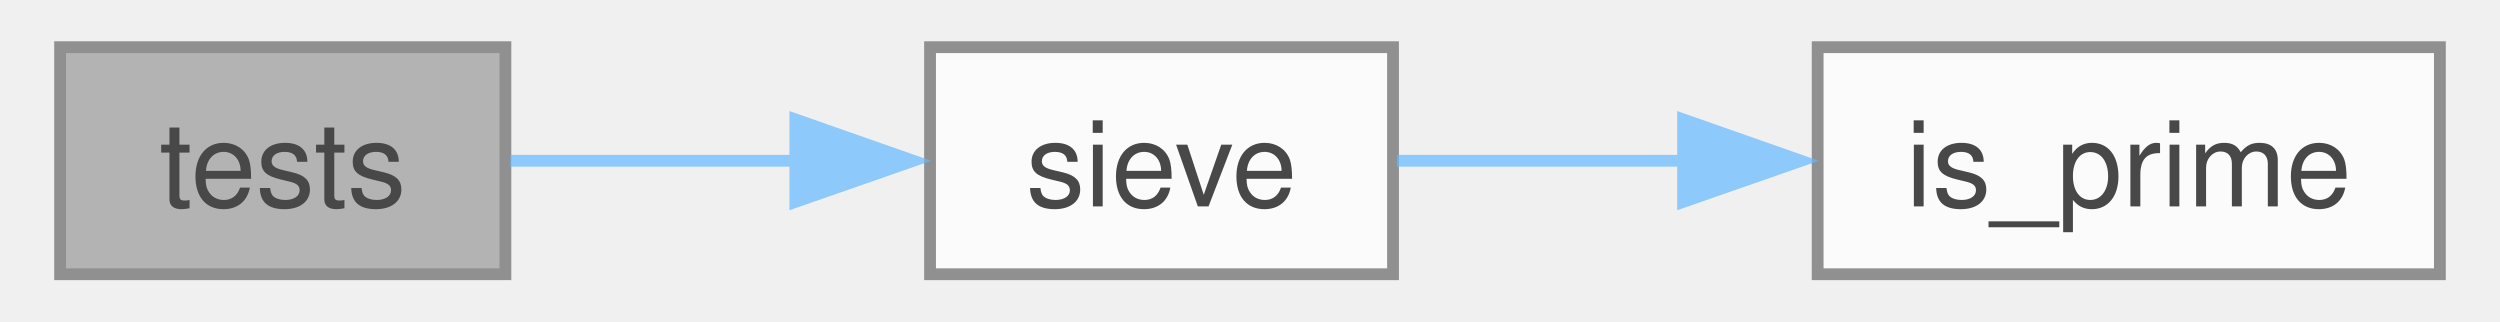
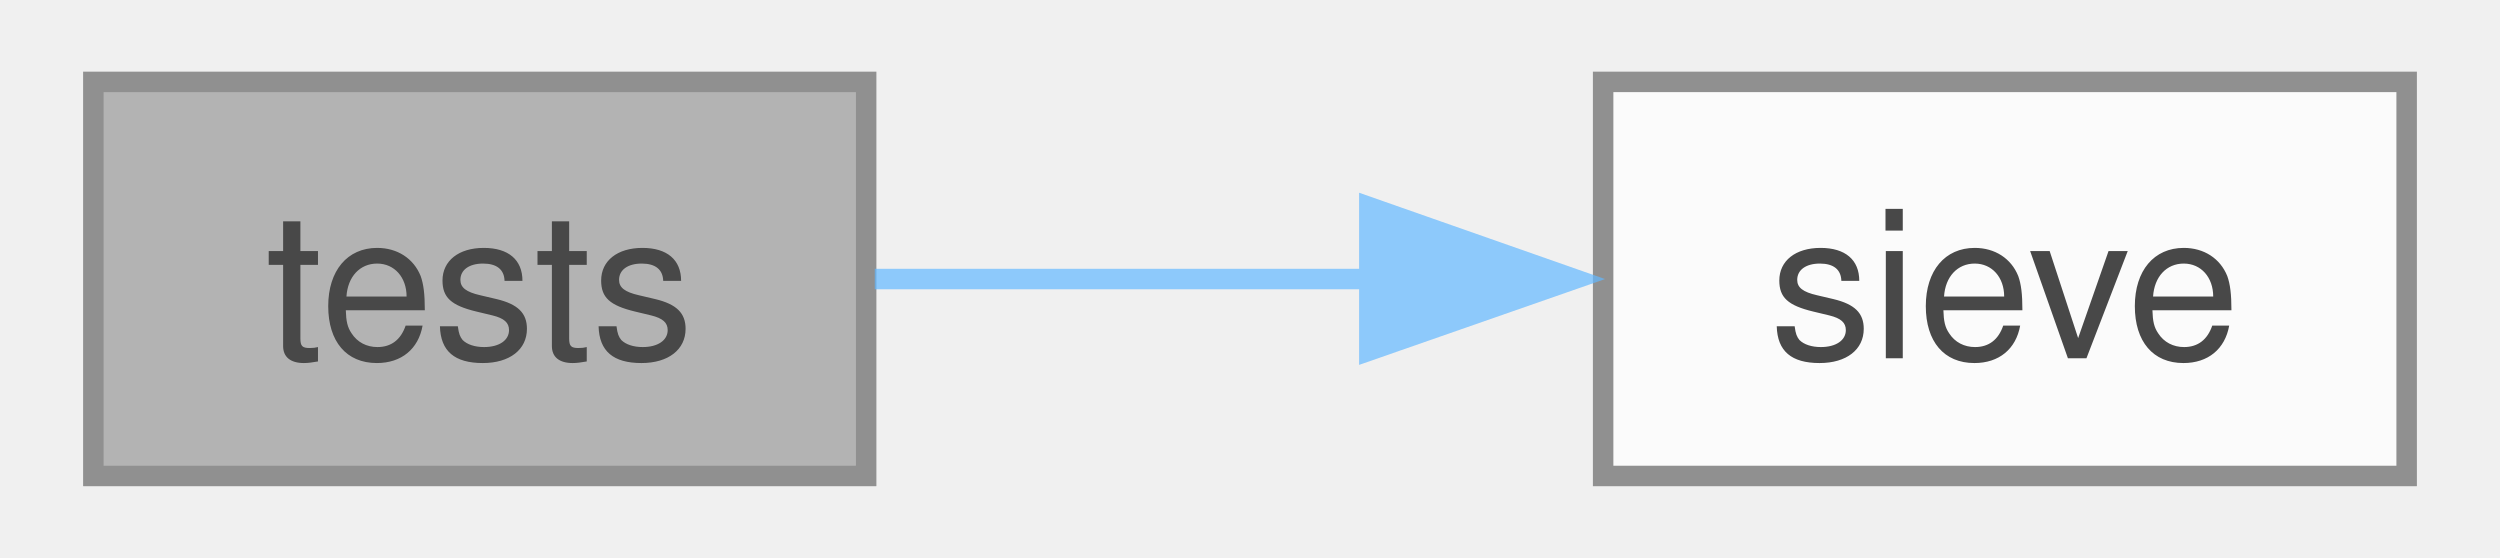
- <svg xmlns="http://www.w3.org/2000/svg" xmlns:xlink="http://www.w3.org/1999/xlink" width="210pt" height="27pt" viewBox="0.00 0.00 209.75 27.25">
+ <svg xmlns="http://www.w3.org/2000/svg" xmlns:xlink="http://www.w3.org/1999/xlink" width="121pt" height="27pt" viewBox="0.00 0.00 121.00 27.25">
  <svg id="main" version="1.1" xml:space="preserve">
    <style type="text/css">
.node, .edge {opacity: 0.7;}
.node.selected, .edge.selected {opacity: 1;}
.edge:hover path { stroke: red; }
.edge:hover polygon { stroke: red; fill: red; }
</style>
    <svg id="graph" class="graph">
      <g id="graph0" class="graph" transform="scale(1 1) rotate(0) translate(4 23.25)">
        <g id="Node000001" class="node">
          <g id="a_Node000001">
            <a xlink:title=" ">
              <polygon fill="#999999" stroke="#666666" points="37.75,-19.25 0,-19.25 0,0 37.75,0 37.75,-19.25" />
              <text text-anchor="middle" x="18.88" y="-5.75" font-family="Helvetica,sans-Serif" font-size="10.00">tests</text>
            </a>
          </g>
        </g>
        <g id="Node000002" class="node">
          <g id="a_Node000002">
            <a xlink:href="../../d8/ddf/sieve__of__eratosthenes_8cpp.html#a7eebd5e7686a8db363f937b2f30d3818" target="_top" xlink:title=" ">
              <polygon fill="white" stroke="#666666" points="113,-19.25 73.75,-19.25 73.75,0 113,0 113,-19.25" />
              <text text-anchor="middle" x="93.38" y="-5.75" font-family="Helvetica,sans-Serif" font-size="10.00">sieve</text>
            </a>
          </g>
        </g>
        <g id="edge1_Node000001_Node000002" class="edge">
          <g id="a_edge1_Node000001_Node000002">
            <a xlink:title=" ">
              <path fill="none" stroke="#63b8ff" d="M38.17,-9.62C45.55,-9.62 54.26,-9.62 62.52,-9.62" />
              <polygon fill="#63b8ff" stroke="#63b8ff" points="62.33,-13.13 72.33,-9.62 62.33,-6.13 62.33,-13.13" />
            </a>
          </g>
        </g>
-         <g id="Node000003" class="node">
-           <g id="a_Node000003">
-             <a xlink:href="../../db/d93/check__prime_8cpp.html#aa18b3517017d99bb4024853bddba5532" target="_top" xlink:title="for IO operations">
-               <polygon fill="white" stroke="#666666" points="201.75,-19.25 149,-19.25 149,0 201.75,0 201.75,-19.25" />
-               <text text-anchor="middle" x="175.38" y="-5.75" font-family="Helvetica,sans-Serif" font-size="10.00">is_prime</text>
-             </a>
-           </g>
-         </g>
-         <g id="edge2_Node000002_Node000003" class="edge">
-           <g id="a_edge2_Node000002_Node000003">
-             <a xlink:title=" ">
-               <path fill="none" stroke="#63b8ff" d="M113.33,-9.62C120.66,-9.62 129.3,-9.62 137.74,-9.62" />
-               <polygon fill="#63b8ff" stroke="#63b8ff" points="137.59,-13.13 147.59,-9.62 137.59,-6.13 137.59,-13.13" />
-             </a>
-           </g>
-         </g>
      </g>
    </svg>
  </svg>
  <style type="text/css">

[data-mouse-over-selected='false'] { opacity: 0.7; }
[data-mouse-over-selected='true']  { opacity: 1.0; }

</style>
</svg>
